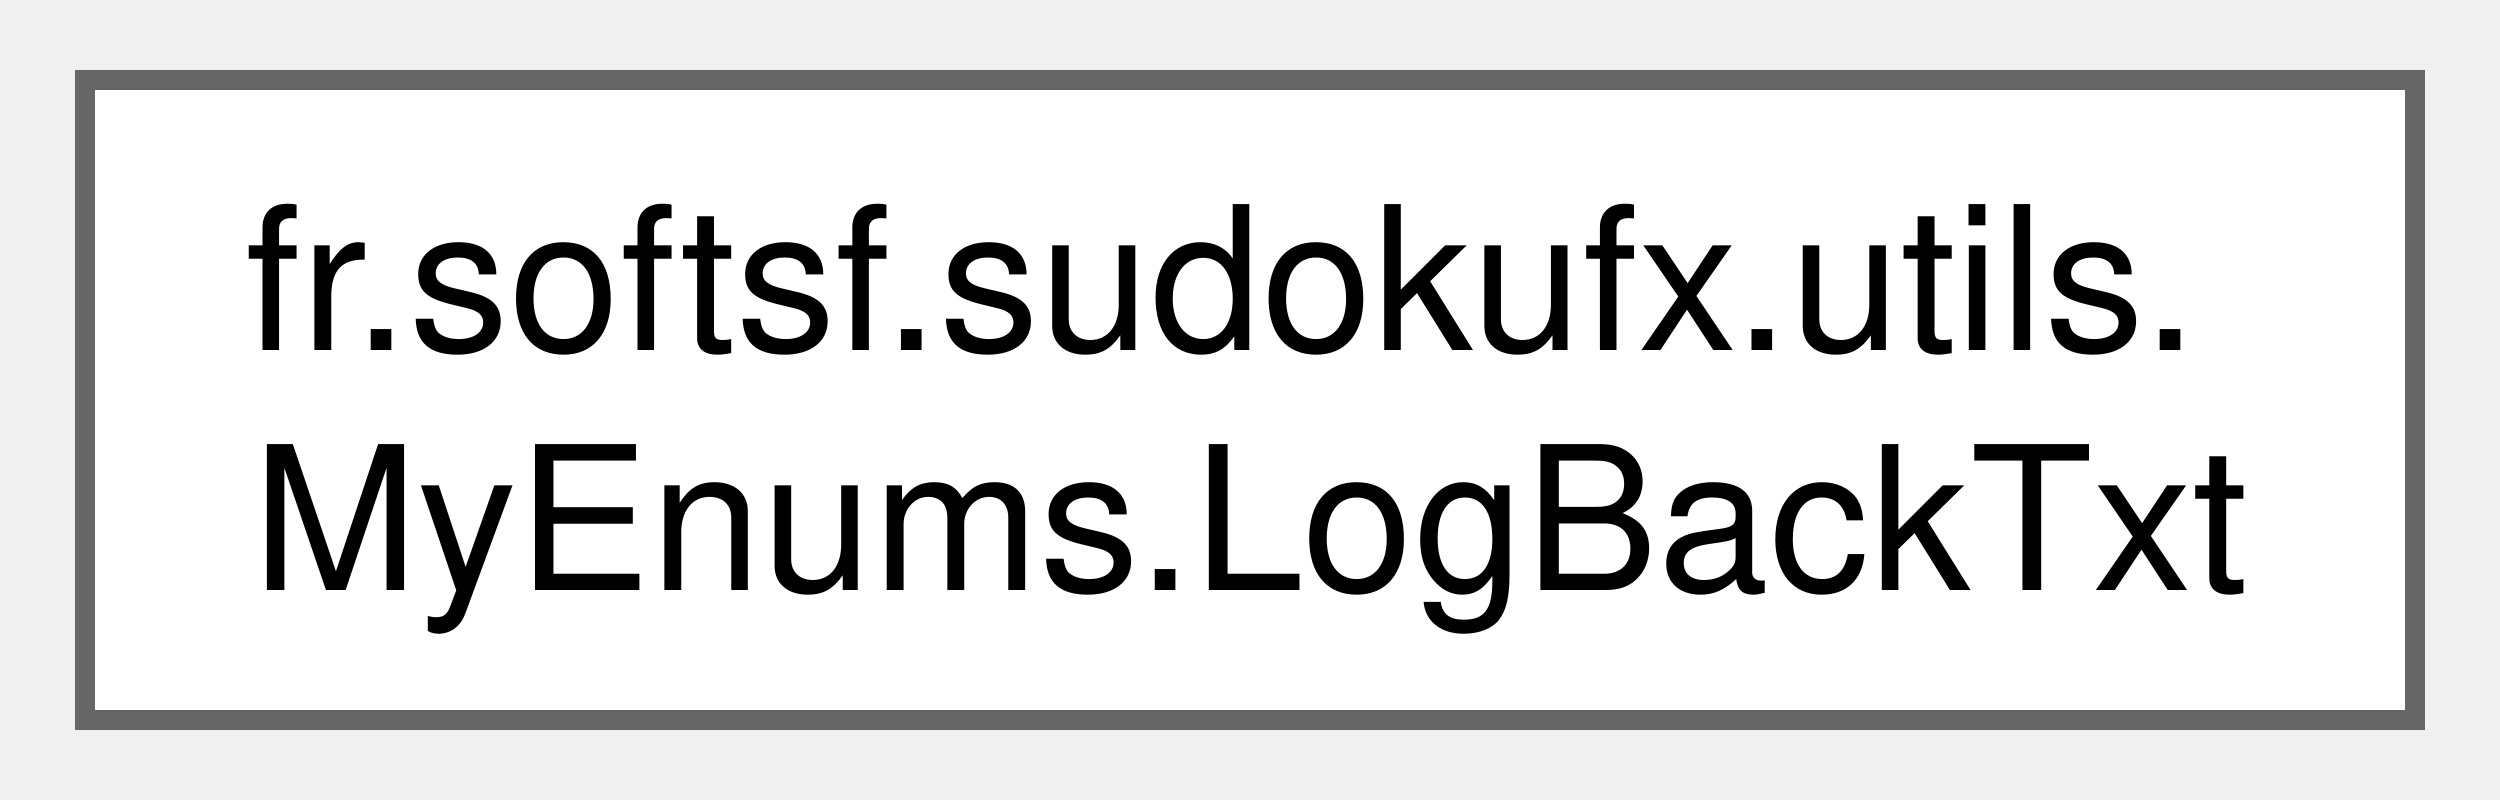
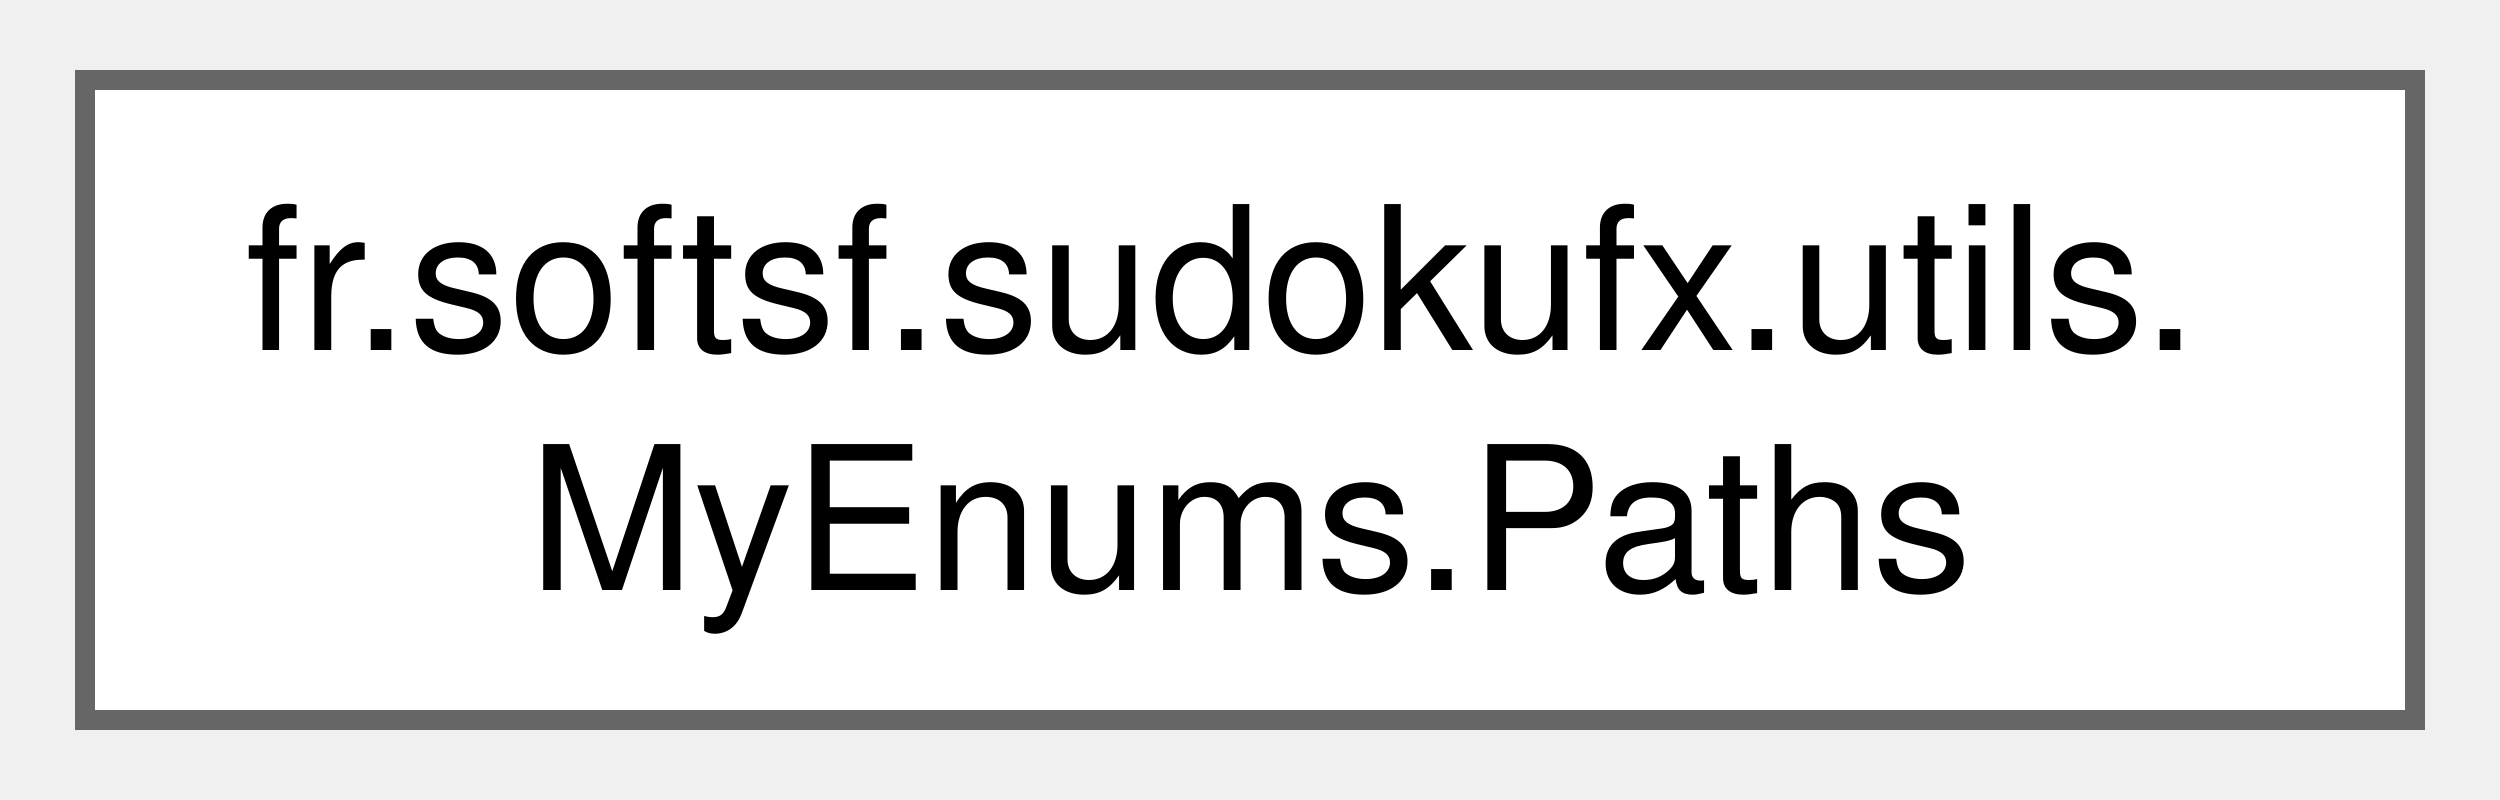
<svg xmlns="http://www.w3.org/2000/svg" xmlns:xlink="http://www.w3.org/1999/xlink" width="125pt" height="40pt" viewBox="0.00 0.00 124.50 40.00">
  <g id="graph0" class="graph" transform="scale(1 1) rotate(0) translate(4 36)">
    <g id="Node000000" class="node">
      <g id="a_Node000000">
-         <a xlink:href="enumfr_1_1softsf_1_1sudokufx_1_1utils_1_1_my_enums_1_1_log_back_txt.html" target="_top" xlink:title="Enum for log messages and ASCII art.">
+         <a xlink:href="enumfr_1_1softsf_1_1sudokufx_1_1utils_1_1_my_enums_1_1_paths.html" target="_top" xlink:title="Enum for various application-specific paths.">
          <polygon fill="white" stroke="#666666" points="116.5,-32 0,-32 0,0 116.5,0 116.5,-32" />
          <text text-anchor="start" x="8" y="-18.5" font-family="Helvetica,sans-Serif" font-size="10.00">fr.softsf.sudokufx.utils.</text>
-           <text text-anchor="middle" x="58.25" y="-6.5" font-family="Helvetica,sans-Serif" font-size="10.00">MyEnums.LogBackTxt</text>
+           <text text-anchor="middle" x="58.25" y="-6.5" font-family="Helvetica,sans-Serif" font-size="10.00">MyEnums.Paths</text>
        </a>
      </g>
    </g>
  </g>
</svg>
